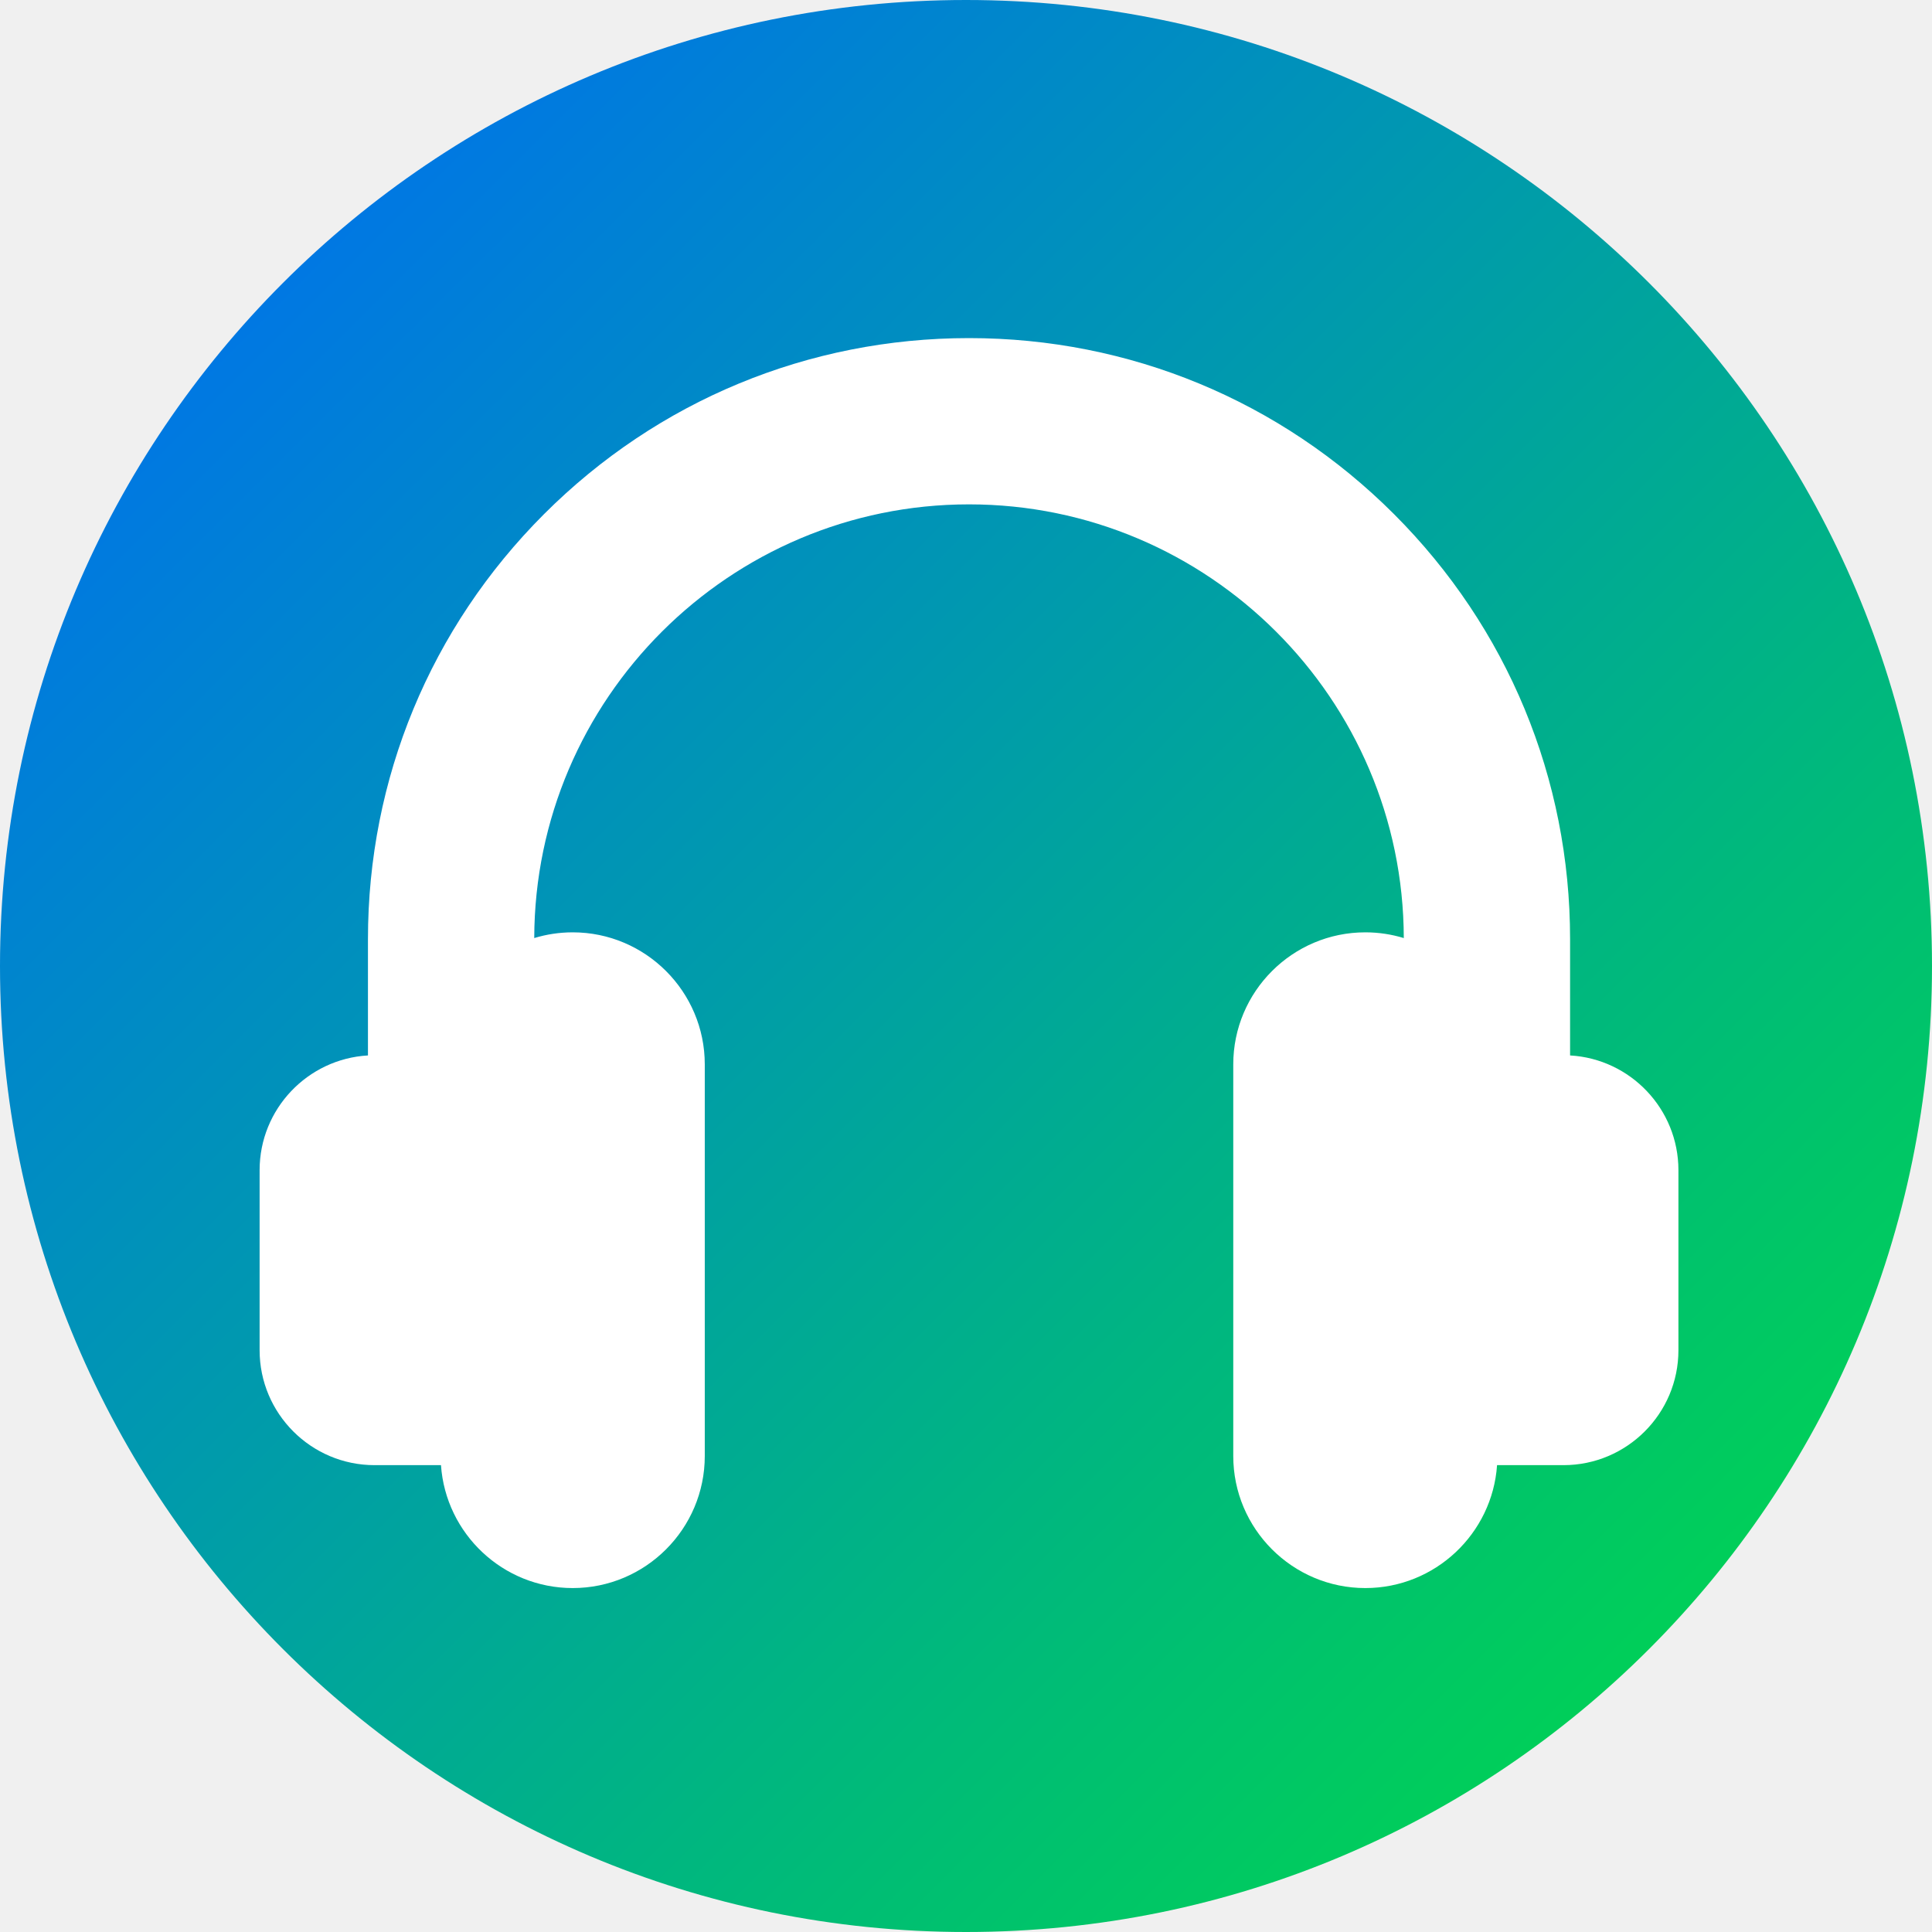
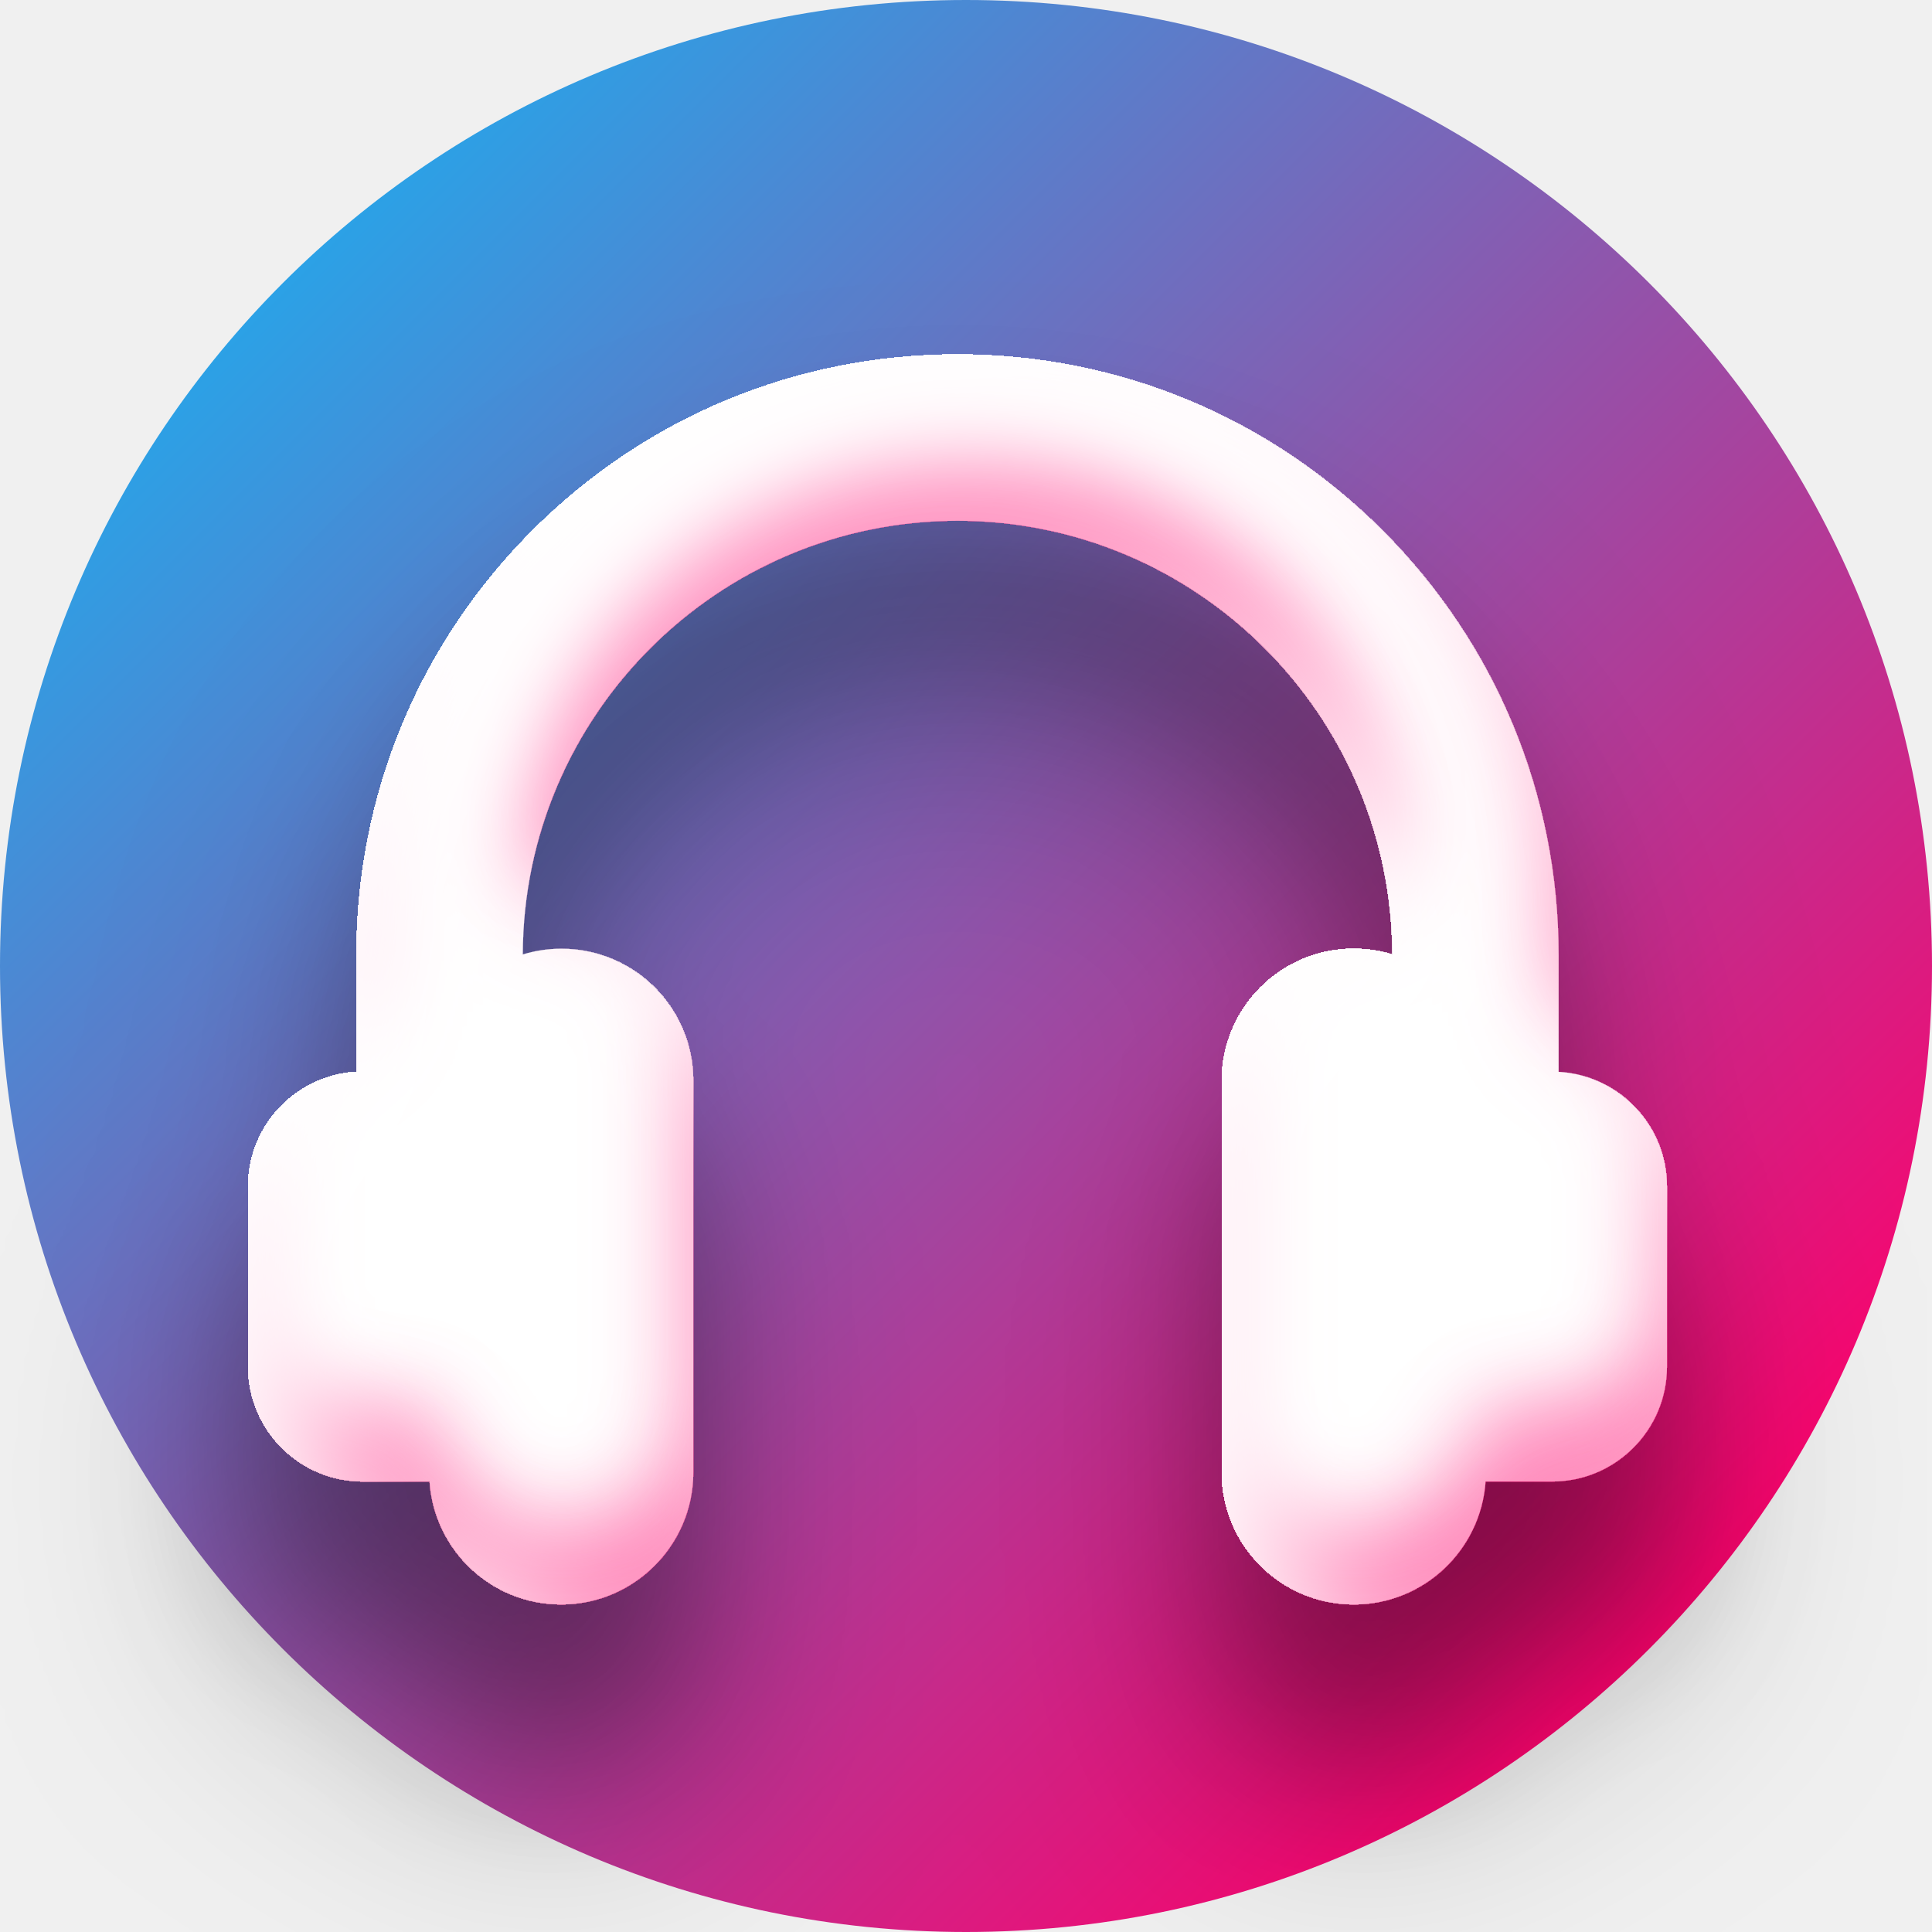
- <svg xmlns="http://www.w3.org/2000/svg" width="320" height="320" viewBox="0 0 320 320" fill="none">
-   <circle cx="160" cy="160" r="160" fill="url(#paint0_linear)" />
-   <path d="M260.055 174.815V155.555C260.055 128.963 249.699 103.963 230.896 85.159C212.092 66.356 187.092 56 160.5 56C133.908 56 108.908 66.356 90.104 85.159C71.301 103.963 60.945 128.963 60.945 155.555V174.815C50.955 175.382 43 183.687 43 193.817V223.639C43 234.135 51.539 242.675 62.035 242.675H73.04C73.823 254.031 83.306 263.033 94.857 263.033C106.919 263.033 116.733 253.22 116.733 241.157V176.3C116.733 164.238 106.919 154.424 94.857 154.424C92.642 154.424 90.504 154.758 88.487 155.373C88.585 115.747 120.852 83.539 160.5 83.539C200.149 83.539 232.415 115.747 232.513 155.373C230.496 154.758 228.358 154.424 226.143 154.424C214.081 154.424 204.267 164.238 204.267 176.3V241.157C204.267 253.219 214.081 263.033 226.143 263.033C237.694 263.033 247.177 254.031 247.96 242.675H258.965C269.461 242.675 278 234.135 278 223.639V193.817C278 183.687 270.045 175.382 260.055 174.815Z" fill="white" />
+ <svg xmlns="http://www.w3.org/2000/svg" width="512" height="512" viewBox="0 0 512 512" fill="none">
+   <g clip-path="url(#clip0)">
+     <path d="M256 512C397.385 512 512 397.385 512 256C512 114.615 397.385 0 256 0C114.615 0 0 114.615 0 256C0 397.385 114.615 512 256 512Z" fill="url(#paint0_linear)" />
+     <g filter="url(#filter0_ddiii)">
+       <path d="M413.049 284.049V253.233C413.049 210.686 396.48 170.686 366.395 140.6C336.309 110.514 296.309 93.945 253.761 93.945C211.214 93.945 171.214 110.514 141.128 140.6C111.043 170.686 94.474 210.686 94.474 253.233V284.049C78.49 284.956 65.761 298.244 65.761 314.452V362.167C65.761 378.961 79.424 392.625 96.218 392.625H113.826C115.079 410.795 130.251 425.198 148.733 425.198C168.032 425.198 183.734 409.497 183.734 390.196V286.425C183.734 267.126 168.032 251.423 148.733 251.423C145.188 251.423 141.767 251.958 138.54 252.942C138.698 189.54 190.325 138.008 253.761 138.008C317.2 138.008 368.825 189.54 368.982 252.942C365.755 251.958 362.334 251.423 358.79 251.423C339.491 251.423 323.789 267.126 323.789 286.425V390.196C323.789 409.495 339.491 425.198 358.79 425.198C377.272 425.198 392.445 410.795 393.697 392.625H411.305C428.099 392.625 441.761 378.961 441.761 362.167V314.452C441.761 298.244 429.033 284.956 413.049 284.049Z" fill="white" />
+     </g>
+   </g>
  <defs>
-     <linearGradient id="paint0_linear" x1="0" y1="0" x2="320" y2="320" gradientUnits="userSpaceOnUse">
-       <stop stop-color="#0066FF" />
-       <stop offset="0.865" stop-color="#00D057" />
+     <filter id="filter0_ddiii" x="-3.239" y="72.945" width="514" height="475.253" filterUnits="userSpaceOnUse" color-interpolation-filters="sRGB">
+       <feFlood flood-opacity="0" result="BackgroundImageFix" />
+       <feColorMatrix in="SourceAlpha" type="matrix" values="0 0 0 0 0 0 0 0 0 0 0 0 0 0 0 0 0 0 127 0" />
+       <feOffset dy="54" />
+       <feGaussianBlur stdDeviation="34.5" />
+       <feColorMatrix type="matrix" values="0 0 0 0 0 0 0 0 0 0 0 0 0 0 0 0 0 0 0.25 0" />
+       <feBlend mode="normal" in2="BackgroundImageFix" result="effect1_dropShadow" />
+       <feColorMatrix in="SourceAlpha" type="matrix" values="0 0 0 0 0 0 0 0 0 0 0 0 0 0 0 0 0 0 127 0" />
+       <feOffset dy="39" />
+       <feGaussianBlur stdDeviation="19" />
+       <feColorMatrix type="matrix" values="0 0 0 0 0 0 0 0 0 0 0 0 0 0 0 0 0 0 0.25 0" />
+       <feBlend mode="normal" in2="effect1_dropShadow" result="effect2_dropShadow" />
+       <feBlend mode="normal" in="SourceGraphic" in2="effect2_dropShadow" result="shape" />
+       <feColorMatrix in="SourceAlpha" type="matrix" values="0 0 0 0 0 0 0 0 0 0 0 0 0 0 0 0 0 0 127 0" result="hardAlpha" />
+       <feOffset dy="-22" />
+       <feGaussianBlur stdDeviation="10.5" />
+       <feComposite in2="hardAlpha" operator="arithmetic" k2="-1" k3="1" />
+       <feColorMatrix type="matrix" values="0 0 0 0 1 0 0 0 0 0 0 0 0 0 0.42 0 0 0 0.3 0" />
+       <feBlend mode="normal" in2="shape" result="effect3_innerShadow" />
+       <feColorMatrix in="SourceAlpha" type="matrix" values="0 0 0 0 0 0 0 0 0 0 0 0 0 0 0 0 0 0 127 0" result="hardAlpha" />
+       <feOffset dy="-13" />
+       <feGaussianBlur stdDeviation="14" />
+       <feComposite in2="hardAlpha" operator="arithmetic" k2="-1" k3="1" />
+       <feColorMatrix type="matrix" values="0 0 0 0 1 0 0 0 0 0 0 0 0 0 0.42 0 0 0 0.3 0" />
+       <feBlend mode="normal" in2="effect3_innerShadow" result="effect4_innerShadow" />
+       <feColorMatrix in="SourceAlpha" type="matrix" values="0 0 0 0 0 0 0 0 0 0 0 0 0 0 0 0 0 0 127 0" result="hardAlpha" />
+       <feOffset dx="18" dy="19" />
+       <feGaussianBlur stdDeviation="17.5" />
+       <feComposite in2="hardAlpha" operator="arithmetic" k2="-1" k3="1" />
+       <feColorMatrix type="matrix" values="0 0 0 0 1 0 0 0 0 1 0 0 0 0 1 0 0 0 1 0" />
+       <feBlend mode="normal" in2="effect4_innerShadow" result="effect5_innerShadow" />
+     </filter>
+     <linearGradient id="paint0_linear" x1="0" y1="0" x2="512" y2="512" gradientUnits="userSpaceOnUse">
+       <stop stop-color="#00C2FF" />
+       <stop offset="0.865" stop-color="#FF006B" />
    </linearGradient>
+     <clipPath id="clip0">
+       <rect width="512" height="512" fill="white" />
+     </clipPath>
  </defs>
</svg>
